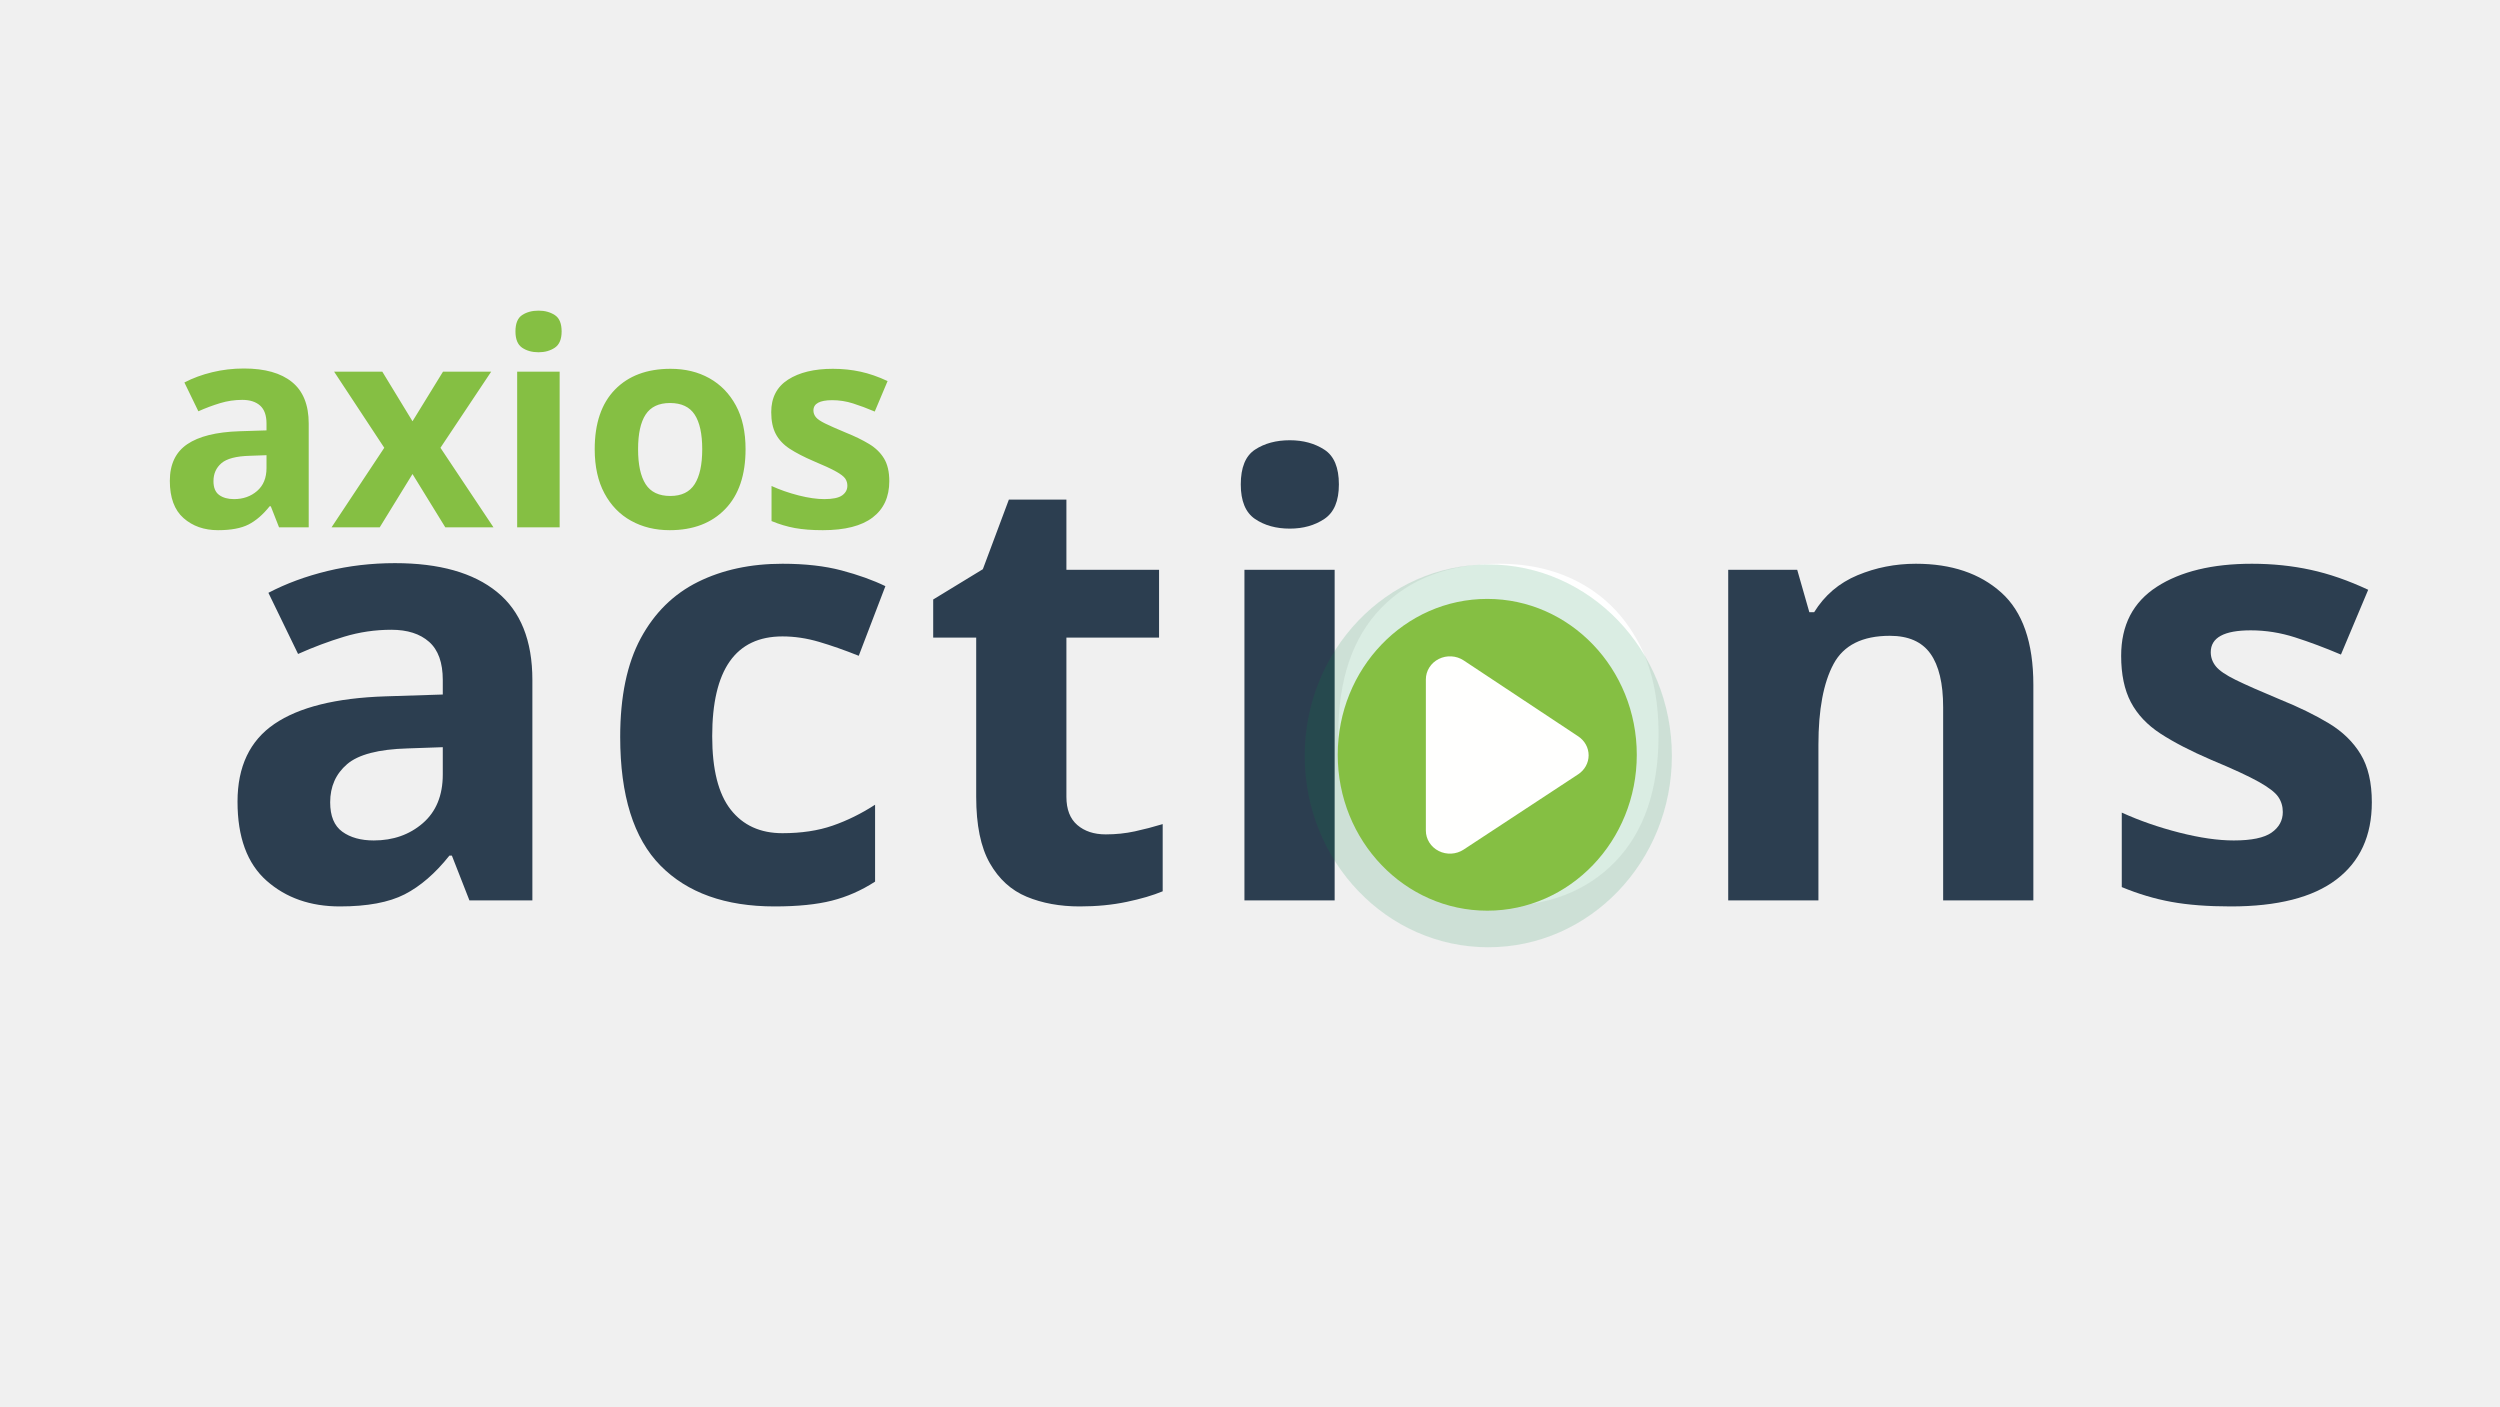
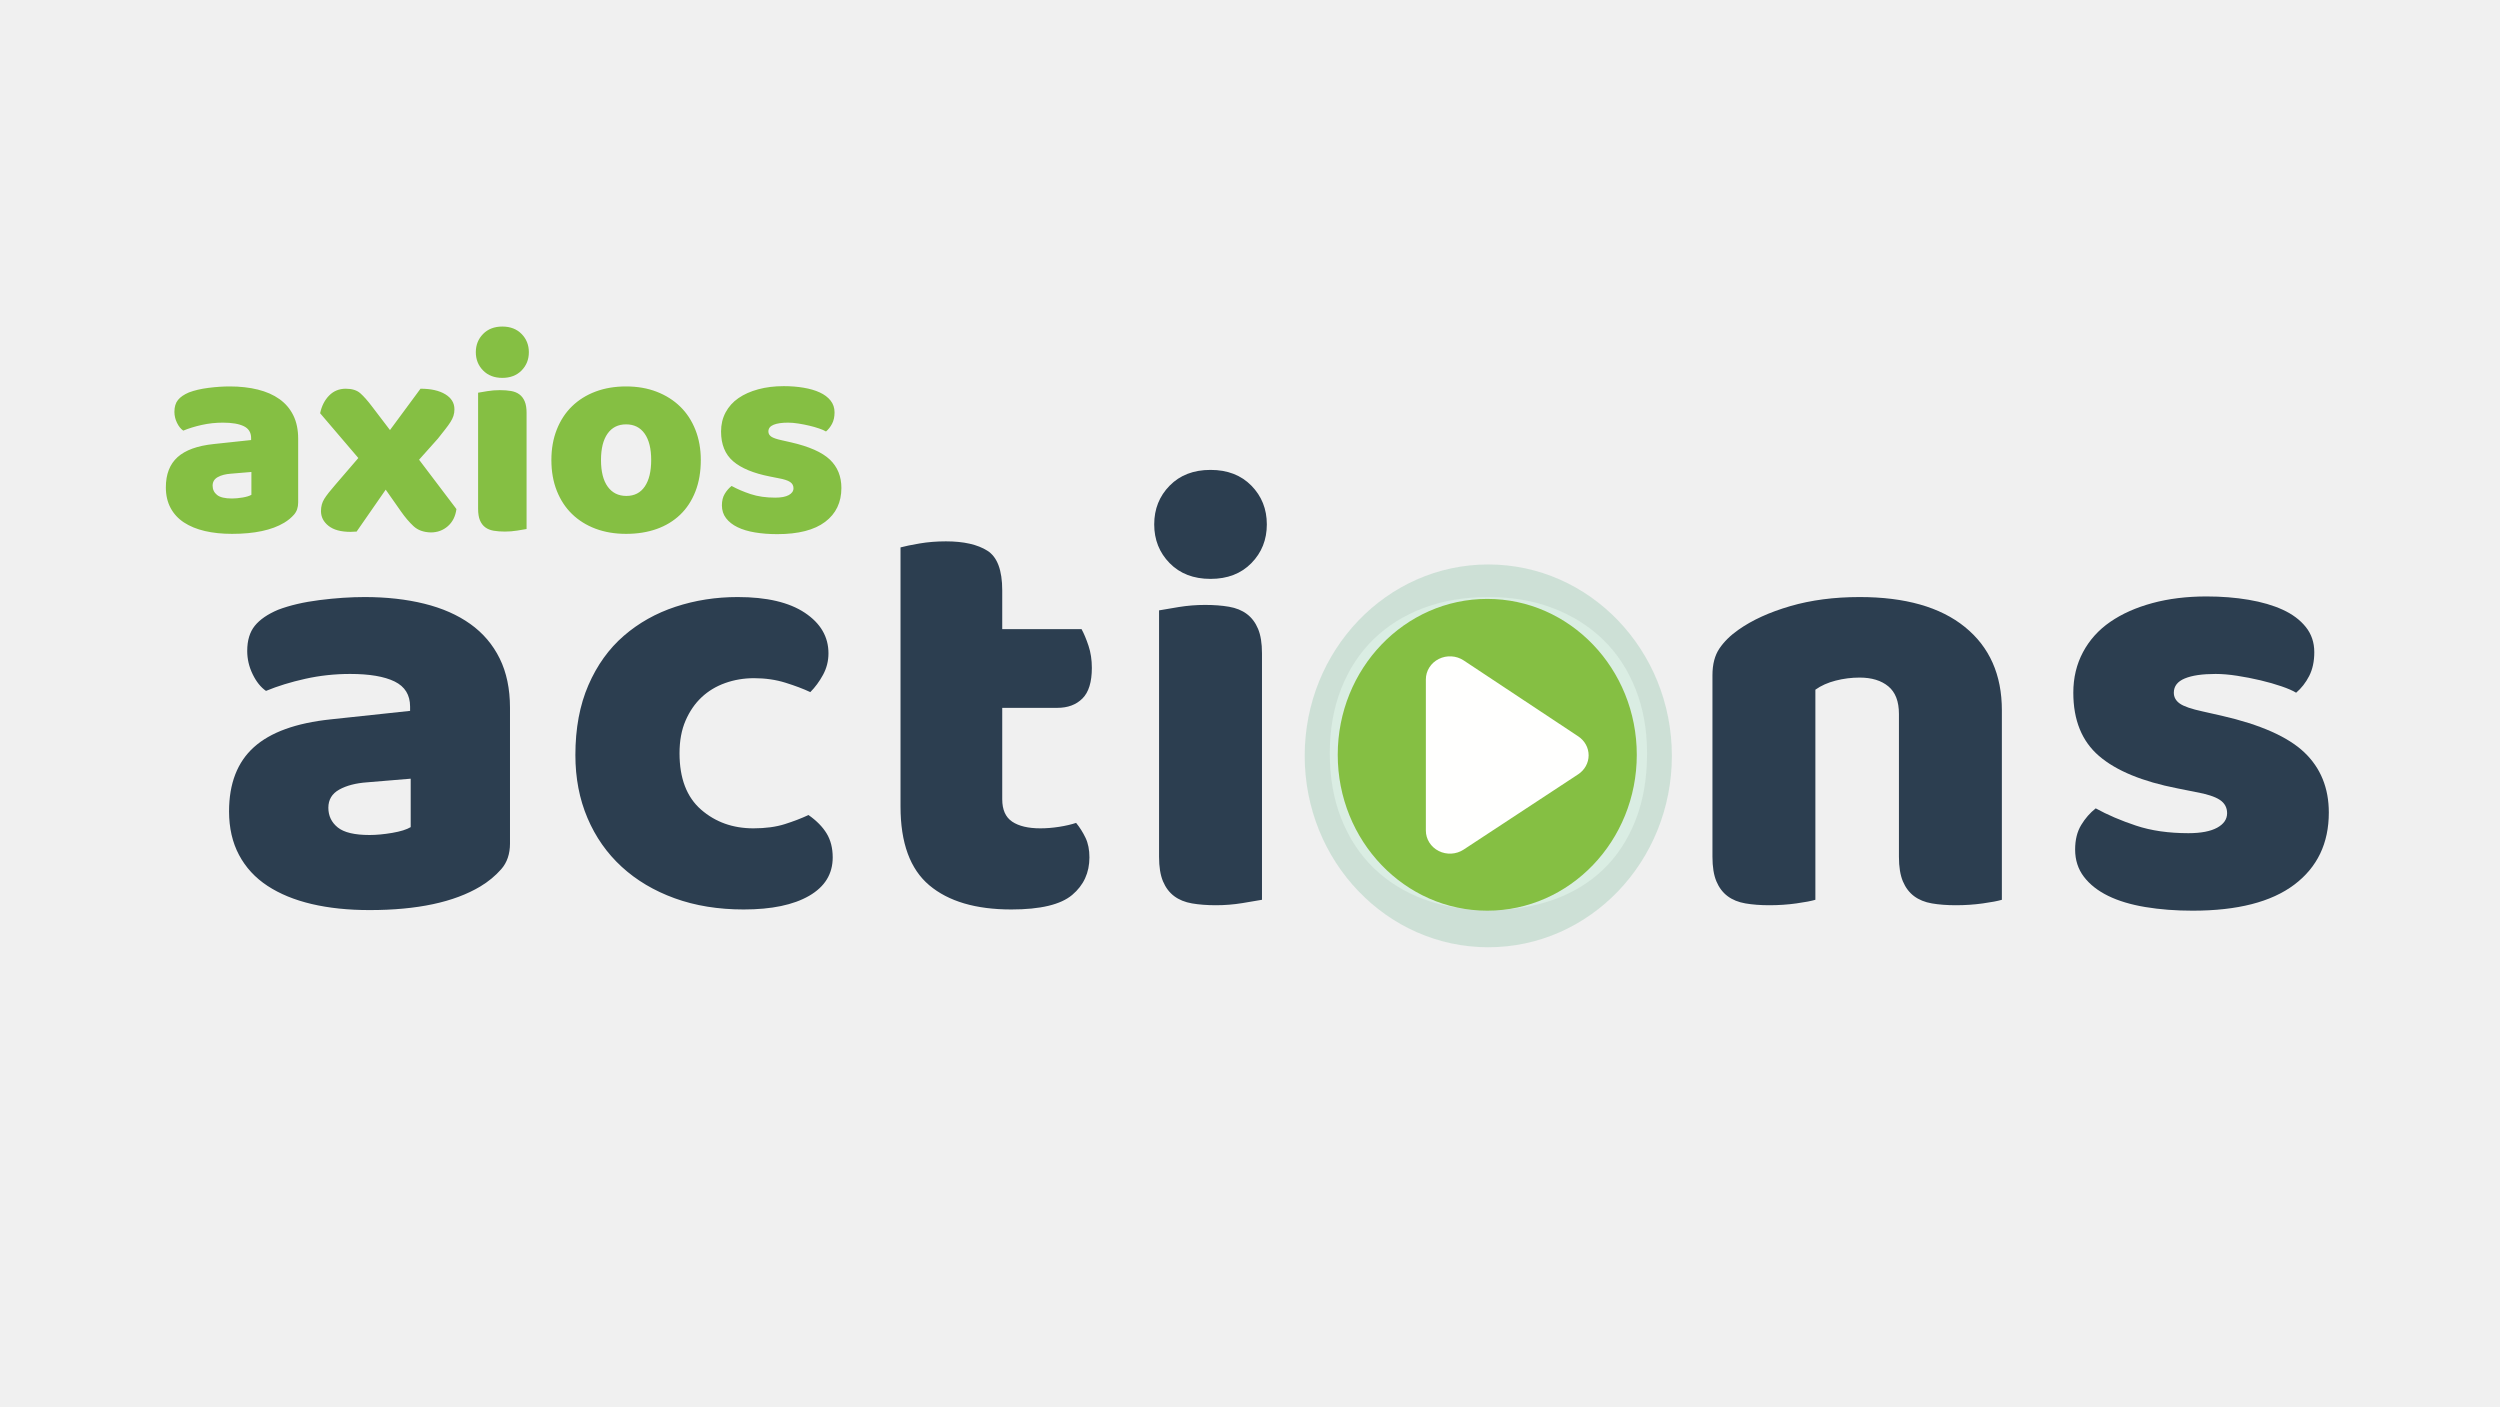
<svg xmlns="http://www.w3.org/2000/svg" width="1280px" height="720px" viewBox="0 0 1280 720" version="1.1">
  <g id="axios-actions" stroke="none" stroke-width="1" fill="none" fill-rule="evenodd">
    <g id="logo" transform="translate(70, 155)">
-       <text id="axios" font-family="Baloo-Regular, Baloo" font-size="146" font-weight="600" fill="#85BF43">
-         <tspan x="10.829" y="115">axios</tspan>
-       </text>
-       <text id="actions" font-family="Baloo-Regular, Baloo" font-size="310" font-weight="600" letter-spacing="7.75">
-         <tspan x="38.595" y="306" fill="#2C3E50">acti</tspan>
-         <tspan x="601.245" y="306" fill="#FFFFFF">o</tspan>
-         <tspan x="790.655" y="306" fill="#2C3E50">ns</tspan>
-       </text>
+       <path d="M48.789,118.336 C60.274,118.336 69.18,116.438 75.507,112.642 C77.454,111.474 79.133,110.087 80.544,108.481 C81.955,106.875 82.661,104.807 82.661,102.276 L82.661,102.276 L82.661,69.572 C82.661,64.997 81.834,61.031 80.179,57.673 C78.524,54.315 76.164,51.541 73.098,49.351 C70.032,47.161 66.333,45.531 62.002,44.46 C57.671,43.389 52.877,42.854 47.621,42.854 C44.214,42.854 40.589,43.097 36.744,43.584 C32.899,44.071 29.566,44.849 26.743,45.92 C24.212,46.991 22.339,48.28 21.122,49.789 C19.905,51.298 19.297,53.317 19.297,55.848 C19.297,57.795 19.735,59.668 20.611,61.469 C21.487,63.27 22.558,64.608 23.823,65.484 C26.646,64.316 29.809,63.343 33.313,62.564 C36.817,61.785 40.418,61.396 44.117,61.396 C48.789,61.396 52.366,62.004 54.848,63.221 C57.33,64.438 58.571,66.457 58.571,69.28 L58.571,69.28 L58.571,70.302 L39.445,72.346 C31.074,73.222 24.894,75.461 20.903,79.062 C16.912,82.663 14.917,87.822 14.917,94.538 C14.917,98.529 15.72,102.033 17.326,105.05 C18.932,108.067 21.219,110.549 24.188,112.496 C27.157,114.443 30.709,115.903 34.846,116.876 C38.983,117.849 43.63,118.336 48.789,118.336 Z M48.789,100.232 C45.188,100.232 42.633,99.624 41.124,98.407 C39.615,97.19 38.861,95.609 38.861,93.662 C38.861,91.715 39.737,90.255 41.489,89.282 C43.241,88.309 45.48,87.725 48.205,87.53 L48.205,87.53 L58.717,86.654 L58.717,98.334 C57.744,98.918 56.259,99.38 54.264,99.721 C52.269,100.062 50.444,100.232 48.789,100.232 Z M150.551,117.606 C153.958,117.606 156.878,116.535 159.311,114.394 C161.744,112.253 163.204,109.333 163.691,105.634 L163.691,105.634 L144.565,80.376 L154.201,69.572 C155.661,67.723 156.926,66.117 157.997,64.754 C159.068,63.391 159.944,62.175 160.625,61.104 C161.306,60.033 161.817,58.987 162.158,57.965 C162.499,56.943 162.669,55.799 162.669,54.534 C162.669,51.322 161.112,48.767 157.997,46.869 C154.882,44.971 150.648,44.022 145.295,44.022 L145.295,44.022 L129.673,65.192 L120.329,52.928 C118.188,50.105 116.241,47.915 114.489,46.358 C112.737,44.801 110.255,44.022 107.043,44.022 C103.636,44.022 100.789,45.19 98.502,47.526 C96.215,49.862 94.682,52.879 93.903,56.578 L93.903,56.578 L113.467,79.5 L101.787,93.078 C99.062,96.193 97.139,98.65 96.02,100.451 C94.901,102.252 94.341,104.32 94.341,106.656 C94.341,109.673 95.631,112.204 98.21,114.248 C100.789,116.292 104.561,117.314 109.525,117.314 C109.914,117.314 110.401,117.29 110.985,117.241 C111.569,117.192 112.104,117.168 112.591,117.168 L112.591,117.168 L127.483,95.706 L135.367,106.948 C137.411,109.868 139.528,112.35 141.718,114.394 C143.908,116.438 146.852,117.509 150.551,117.606 Z M187.197,38.474 C191.285,38.474 194.57,37.209 197.052,34.678 C199.534,32.147 200.775,29.033 200.775,25.334 C200.775,21.635 199.534,18.521 197.052,15.99 C194.57,13.459 191.285,12.194 187.197,12.194 C183.109,12.194 179.824,13.459 177.342,15.99 C174.86,18.521 173.619,21.635 173.619,25.334 C173.619,29.033 174.86,32.147 177.342,34.678 C179.824,37.209 183.109,38.474 187.197,38.474 Z M188.511,117.168 C190.652,117.168 192.769,116.998 194.862,116.657 C196.955,116.316 198.536,116.049 199.607,115.854 L199.607,115.854 L199.607,56.432 C199.607,53.999 199.291,52.028 198.658,50.519 C198.025,49.01 197.125,47.818 195.957,46.942 C194.789,46.066 193.353,45.482 191.65,45.19 C189.947,44.898 188.024,44.752 185.883,44.752 C183.742,44.752 181.625,44.922 179.532,45.263 C177.439,45.604 175.858,45.871 174.787,46.066 L174.787,46.066 L174.787,105.488 C174.787,107.921 175.103,109.892 175.736,111.401 C176.369,112.91 177.269,114.102 178.437,114.978 C179.605,115.854 181.041,116.438 182.744,116.73 C184.447,117.022 186.37,117.168 188.511,117.168 Z M250.561,118.336 C256.304,118.336 261.511,117.509 266.183,115.854 C270.855,114.199 274.87,111.766 278.228,108.554 C281.586,105.342 284.19,101.376 286.039,96.655 C287.888,91.934 288.813,86.557 288.813,80.522 C288.813,74.877 287.888,69.718 286.039,65.046 C284.19,60.374 281.586,56.408 278.228,53.147 C274.87,49.886 270.855,47.356 266.183,45.555 C261.511,43.754 256.304,42.854 250.561,42.854 C244.818,42.854 239.611,43.73 234.939,45.482 C230.267,47.234 226.252,49.74 222.894,53.001 C219.536,56.262 216.932,60.228 215.083,64.9 C213.234,69.572 212.309,74.779 212.309,80.522 C212.309,86.362 213.234,91.618 215.083,96.29 C216.932,100.962 219.536,104.928 222.894,108.189 C226.252,111.45 230.267,113.956 234.939,115.708 C239.611,117.46 244.818,118.336 250.561,118.336 Z M250.707,98.918 C246.619,98.918 243.431,97.336 241.144,94.173 C238.857,91.01 237.713,86.459 237.713,80.522 C237.713,74.682 238.832,70.18 241.071,67.017 C243.31,63.854 246.473,62.272 250.561,62.272 C254.649,62.272 257.812,63.854 260.051,67.017 C262.29,70.18 263.409,74.682 263.409,80.522 C263.409,86.362 262.314,90.888 260.124,94.1 C257.934,97.312 254.795,98.918 250.707,98.918 Z M327.941,118.482 C338.745,118.482 346.921,116.389 352.469,112.204 C358.017,108.019 360.791,102.227 360.791,94.83 C360.791,88.893 358.82,84.05 354.878,80.303 C350.936,76.556 344.293,73.611 334.949,71.47 L334.949,71.47 L330.423,70.448 C327.698,69.864 325.848,69.231 324.875,68.55 C323.902,67.869 323.415,66.993 323.415,65.922 C323.415,64.365 324.291,63.221 326.043,62.491 C327.795,61.761 330.277,61.396 333.489,61.396 C335.046,61.396 336.774,61.542 338.672,61.834 C340.57,62.126 342.444,62.491 344.293,62.929 C346.142,63.367 347.846,63.854 349.403,64.389 C350.96,64.924 352.128,65.435 352.907,65.922 C354.172,64.851 355.219,63.513 356.046,61.907 C356.873,60.301 357.287,58.379 357.287,56.14 C357.287,53.804 356.606,51.784 355.243,50.081 C353.88,48.378 352.031,46.991 349.695,45.92 C347.359,44.849 344.609,44.046 341.446,43.511 C338.283,42.976 334.9,42.708 331.299,42.708 C326.53,42.708 322.174,43.243 318.232,44.314 C314.29,45.385 310.908,46.893 308.085,48.84 C305.262,50.787 303.072,53.22 301.515,56.14 C299.958,59.06 299.179,62.321 299.179,65.922 C299.179,72.541 301.247,77.626 305.384,81.179 C309.521,84.732 315.823,87.335 324.291,88.99 L324.291,88.99 L328.671,89.866 C331.396,90.353 333.343,90.985 334.511,91.764 C335.679,92.543 336.263,93.613 336.263,94.976 C336.263,96.436 335.46,97.604 333.854,98.48 C332.248,99.356 329.936,99.794 326.919,99.794 C322.15,99.794 317.94,99.186 314.29,97.969 C310.64,96.752 307.404,95.365 304.581,93.808 C303.218,94.879 302.05,96.217 301.077,97.823 C300.104,99.429 299.617,101.4 299.617,103.736 C299.617,106.267 300.323,108.457 301.734,110.306 C303.145,112.155 305.092,113.688 307.574,114.905 C310.056,116.122 313.049,117.022 316.553,117.606 C320.057,118.19 323.853,118.482 327.941,118.482 Z" id="axios" fill="#85BF43" fill-rule="nonzero" />
+       <g id="actions" transform="translate(47.275, 85.59)" fill-rule="nonzero">
+         <path d="M71.92,225.37 C96.307,225.37 115.217,221.34 128.65,213.28 C132.783,210.8 136.348,207.855 139.345,204.445 C142.342,201.035 143.84,196.643 143.84,191.27 L143.84,191.27 L143.84,121.83 C143.84,112.117 142.083,103.695 138.57,96.565 C135.057,89.435 130.045,83.545 123.535,78.895 C117.025,74.245 109.172,70.783 99.975,68.51 C90.778,66.237 80.6,65.1 69.44,65.1 C62.207,65.1 54.508,65.617 46.345,66.65 C38.182,67.683 31.103,69.337 25.11,71.61 C19.737,73.883 15.758,76.622 13.175,79.825 C10.592,83.028 9.3,87.317 9.3,92.69 C9.3,96.823 10.23,100.802 12.09,104.625 C13.95,108.448 16.223,111.29 18.91,113.15 C24.903,110.67 31.62,108.603 39.06,106.95 C46.5,105.297 54.147,104.47 62,104.47 C71.92,104.47 79.515,105.762 84.785,108.345 C90.055,110.928 92.69,115.217 92.69,121.21 L92.69,121.21 L92.69,123.38 L52.08,127.72 C34.307,129.58 21.183,134.333 12.71,141.98 C4.237,149.627 0,160.58 0,174.84 C0,183.313 1.705,190.753 5.115,197.16 C8.525,203.567 13.382,208.837 19.685,212.97 C25.988,217.103 33.532,220.203 42.315,222.27 C51.098,224.337 60.967,225.37 71.92,225.37 Z M71.92,186.93 C64.273,186.93 58.848,185.638 55.645,183.055 C52.442,180.472 50.84,177.113 50.84,172.98 C50.84,168.847 52.7,165.747 56.42,163.68 C60.14,161.613 64.893,160.373 70.68,159.96 L70.68,159.96 L93,158.1 L93,182.9 C90.933,184.14 87.782,185.122 83.545,185.845 C79.308,186.568 75.433,186.93 71.92,186.93 Z M263.5,225.06 C277.76,225.06 288.92,222.735 296.98,218.085 C305.04,213.435 309.07,206.873 309.07,198.4 C309.07,193.647 308.037,189.565 305.97,186.155 C303.903,182.745 300.803,179.593 296.67,176.7 C293.157,178.353 289.127,179.903 284.58,181.35 C280.033,182.797 274.66,183.52 268.46,183.52 C257.92,183.52 248.982,180.317 241.645,173.91 C234.308,167.503 230.64,157.893 230.64,145.08 C230.64,138.673 231.673,133.093 233.74,128.34 C235.807,123.587 238.545,119.608 241.955,116.405 C245.365,113.202 249.395,110.773 254.045,109.12 C258.695,107.467 263.603,106.64 268.77,106.64 C274.557,106.64 279.93,107.415 284.89,108.965 C289.85,110.515 294.087,112.117 297.6,113.77 C300.08,111.29 302.25,108.345 304.11,104.935 C305.97,101.525 306.9,97.857 306.9,93.93 C306.9,85.457 302.87,78.533 294.81,73.16 C286.75,67.787 275.28,65.1 260.4,65.1 C249.24,65.1 238.648,66.753 228.625,70.06 C218.602,73.367 209.767,78.327 202.12,84.94 C194.473,91.553 188.428,99.975 183.985,110.205 C179.542,120.435 177.32,132.37 177.32,146.01 C177.32,157.79 179.387,168.537 183.52,178.25 C187.653,187.963 193.492,196.282 201.035,203.205 C208.578,210.128 217.62,215.502 228.16,219.325 C238.7,223.148 250.48,225.06 263.5,225.06 Z M400.52,225.06 C415.4,225.06 425.785,222.58 431.675,217.62 C437.565,212.66 440.51,206.253 440.51,198.4 C440.51,194.473 439.838,191.115 438.495,188.325 C437.152,185.535 435.55,183.003 433.69,180.73 C431.21,181.557 428.317,182.228 425.01,182.745 C421.703,183.262 418.5,183.52 415.4,183.52 C409.2,183.52 404.395,182.383 400.985,180.11 C397.575,177.837 395.87,174.013 395.87,168.64 L395.87,168.64 L395.87,121.83 L424.08,121.83 C429.453,121.83 433.742,120.228 436.945,117.025 C440.148,113.822 441.75,108.603 441.75,101.37 C441.75,97.237 441.182,93.465 440.045,90.055 C438.908,86.645 437.72,83.803 436.48,81.53 L436.48,81.53 L395.87,81.53 L395.87,61.69 C395.87,51.357 393.338,44.588 388.275,41.385 C383.212,38.182 376.133,36.58 367.04,36.58 C362.287,36.58 357.792,36.942 353.555,37.665 C349.318,38.388 346.063,39.06 343.79,39.68 L343.79,39.68 L343.79,172.36 C343.79,190.96 348.698,204.393 358.515,212.66 C368.332,220.927 382.333,225.06 400.52,225.06 Z M502.51,55.8 C511.19,55.8 518.165,53.113 523.435,47.74 C528.705,42.367 531.34,35.753 531.34,27.9 C531.34,20.047 528.705,13.433 523.435,8.06 C518.165,2.687 511.19,0 502.51,0 C493.83,0 486.855,2.687 481.585,8.06 C476.315,13.433 473.68,20.047 473.68,27.9 C473.68,35.753 476.315,42.367 481.585,47.74 C486.855,53.113 493.83,55.8 502.51,55.8 Z M505.3,222.89 C509.847,222.89 514.342,222.528 518.785,221.805 C523.228,221.082 526.587,220.513 528.86,220.1 L528.86,220.1 L528.86,93.93 C528.86,88.763 528.188,84.578 526.845,81.375 C525.502,78.172 523.59,75.64 521.11,73.78 C518.63,71.92 515.582,70.68 511.965,70.06 C508.348,69.44 504.267,69.13 499.72,69.13 C495.173,69.13 490.678,69.492 486.235,70.215 C481.792,70.938 478.433,71.507 476.16,71.92 L476.16,71.92 L476.16,198.09 C476.16,203.257 476.832,207.442 478.175,210.645 C479.518,213.848 481.43,216.38 483.91,218.24 C486.39,220.1 489.438,221.34 493.055,221.96 C496.672,222.58 500.753,222.89 505.3,222.89 Z" id="acti" fill="#2C3E50" />
+         <path d="M644.8,225.37 C656.993,225.37 668.05,223.613 677.97,220.1 C687.89,216.587 696.415,211.42 703.545,204.6 C710.675,197.78 716.203,189.358 720.13,179.335 C724.057,169.312 726.02,157.893 726.02,145.08 C726.02,133.093 724.057,122.14 720.13,112.22 C716.203,102.3 710.675,93.878 703.545,86.955 C696.415,80.032 687.89,74.658 677.97,70.835 C668.05,67.012 656.993,65.1 644.8,65.1 C632.607,65.1 621.55,66.96 611.63,70.68 C601.71,74.4 593.185,79.722 586.055,86.645 C578.925,93.568 573.397,101.99 569.47,111.91 C565.543,121.83 563.58,132.887 563.58,145.08 C563.58,157.48 565.543,168.64 569.47,178.56 C573.397,188.48 578.925,196.902 586.055,203.825 C593.185,210.748 601.71,216.07 611.63,219.79 C621.55,223.51 632.607,225.37 644.8,225.37 Z M645.11,184.14 C636.43,184.14 629.662,180.782 624.805,174.065 C619.948,167.348 617.52,157.687 617.52,145.08 C617.52,132.68 619.897,123.122 624.65,116.405 C629.403,109.688 636.12,106.33 644.8,106.33 C653.48,106.33 660.197,109.688 664.95,116.405 C669.703,123.122 672.08,132.68 672.08,145.08 C672.08,157.48 669.755,167.09 665.105,173.91 C660.455,180.73 653.79,184.14 645.11,184.14 Z" id="o" fill="#FFFFFF" />
+         <path d="M884.12,222.89 C888.873,222.89 893.472,222.58 897.915,221.96 C902.358,221.34 905.613,220.72 907.68,220.1 L907.68,220.1 L907.68,123.07 C907.68,104.883 901.377,90.675 888.77,80.445 C876.163,70.215 858.183,65.1 834.83,65.1 C821.81,65.1 809.978,66.65 799.335,69.75 C788.692,72.85 779.857,76.88 772.83,81.84 C768.697,84.733 765.442,87.937 763.065,91.45 C760.688,94.963 759.5,99.51 759.5,105.09 L759.5,105.09 L759.5,198.09 C759.5,203.257 760.172,207.442 761.515,210.645 C762.858,213.848 764.77,216.38 767.25,218.24 C769.73,220.1 772.778,221.34 776.395,221.96 C780.012,222.58 784.093,222.89 788.64,222.89 C793.393,222.89 797.992,222.58 802.435,221.96 C806.878,221.34 810.133,220.72 812.2,220.1 L812.2,220.1 L812.2,112.53 C815.093,110.463 818.555,108.913 822.585,107.88 C826.615,106.847 830.697,106.33 834.83,106.33 C841.03,106.33 845.938,107.828 849.555,110.825 C853.172,113.822 854.98,118.523 854.98,124.93 L854.98,124.93 L854.98,198.09 C854.98,203.257 855.652,207.442 856.995,210.645 C858.338,213.848 860.25,216.38 862.73,218.24 C865.21,220.1 868.258,221.34 871.875,221.96 C875.492,222.58 879.573,222.89 884.12,222.89 Z M1005.33,225.68 C1028.27,225.68 1045.63,221.237 1057.41,212.35 C1069.19,203.463 1075.08,191.167 1075.08,175.46 C1075.08,162.853 1070.895,152.572 1062.525,144.615 C1054.155,136.658 1040.05,130.407 1020.21,125.86 L1020.21,125.86 L1010.6,123.69 C1004.813,122.45 1000.887,121.107 998.82,119.66 C996.753,118.213 995.72,116.353 995.72,114.08 C995.72,110.773 997.58,108.345 1001.3,106.795 C1005.02,105.245 1010.29,104.47 1017.11,104.47 C1020.417,104.47 1024.085,104.78 1028.115,105.4 C1032.145,106.02 1036.123,106.795 1040.05,107.725 C1043.977,108.655 1047.593,109.688 1050.9,110.825 C1054.207,111.962 1056.687,113.047 1058.34,114.08 C1061.027,111.807 1063.248,108.965 1065.005,105.555 C1066.762,102.145 1067.64,98.063 1067.64,93.31 C1067.64,88.35 1066.193,84.062 1063.3,80.445 C1060.407,76.828 1056.48,73.883 1051.52,71.61 C1046.56,69.337 1040.722,67.632 1034.005,66.495 C1027.288,65.358 1020.107,64.79 1012.46,64.79 C1002.333,64.79 993.085,65.927 984.715,68.2 C976.345,70.473 969.163,73.677 963.17,77.81 C957.177,81.943 952.527,87.11 949.22,93.31 C945.913,99.51 944.26,106.433 944.26,114.08 C944.26,128.133 948.652,138.932 957.435,146.475 C966.218,154.018 979.6,159.547 997.58,163.06 L997.58,163.06 L1006.88,164.92 C1012.667,165.953 1016.8,167.297 1019.28,168.95 C1021.76,170.603 1023,172.877 1023,175.77 C1023,178.87 1021.295,181.35 1017.885,183.21 C1014.475,185.07 1009.567,186 1003.16,186 C993.033,186 984.095,184.708 976.345,182.125 C968.595,179.542 961.723,176.597 955.73,173.29 C952.837,175.563 950.357,178.405 948.29,181.815 C946.223,185.225 945.19,189.41 945.19,194.37 C945.19,199.743 946.688,204.393 949.685,208.32 C952.682,212.247 956.815,215.502 962.085,218.085 C967.355,220.668 973.71,222.58 981.15,223.82 C988.59,225.06 996.65,225.68 1005.33,225.68 Z" id="ns" fill="#2C3E50" />
+       </g>
      <g id="button-flat" transform="translate(598, 134)">
        <path d="M188,98 C188,152.124 145.915,196 94,196 C42.085,196 0,152.124 0,98 C0,43.876 42.085,0 94,0 C145.915,0 188,43.876 188,98 Z" id="circle-outer" fill-opacity="0.15" fill="#0A8A44" />
        <path d="M170.033,97.454 C170.033,141.535 135.758,177.269 93.477,177.269 C51.196,177.269 16.92,141.535 16.92,97.454 C16.92,53.374 51.196,17.64 93.477,17.64 C135.758,17.64 170.033,53.374 170.033,97.454 Z" id="circle-inner" fill="#85BF43" />
        <path d="M68.658,48.385 C64.588,50.423 62.04,54.448 62.04,58.839 C62.04,80.884 62.04,114.263 62.04,136.27 C62.04,140.652 64.579,144.674 68.636,146.715 C72.691,148.753 77.597,148.478 81.374,145.995 C98.835,134.516 124.158,117.871 140.03,107.441 C143.372,105.244 145.371,101.617 145.38,97.742 C145.387,93.863 143.403,90.23 140.07,88.022 C124.214,77.51 98.888,60.725 81.414,49.142 C77.64,46.642 72.724,46.35 68.658,48.385 Z" id="triangle-inner" fill="#FFFFFE" />
      </g>
    </g>
  </g>
</svg>
